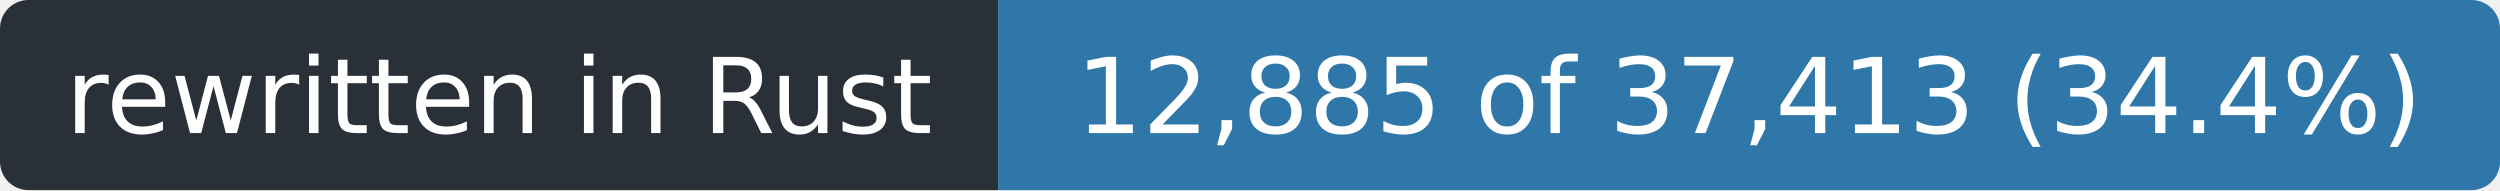
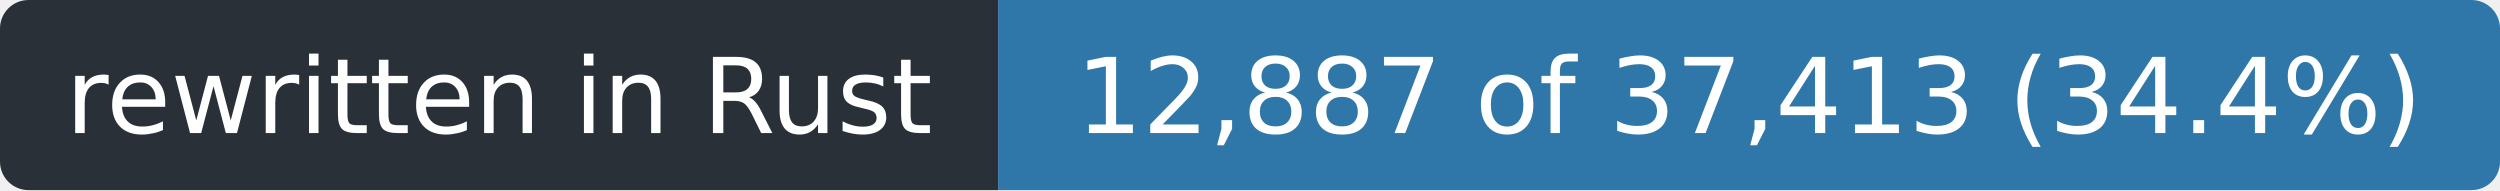
- <svg xmlns="http://www.w3.org/2000/svg" width="263" height="20" role="img" aria-label="rewritten in Rust: 12,885 of 37,413 (34.4%)">
+ <svg xmlns="http://www.w3.org/2000/svg" width="263" height="20" role="img" aria-label="rewritten in Rust: 12,887 of 37,413 (34.4%)">
  <clipPath id="r">
    <rect width="263" height="20" rx="3" />
  </clipPath>
  <g clip-path="url(#r)">
    <rect width="105" height="20" fill="#2a3038" />
    <rect x="105" width="158" height="20" fill="#2f77a8" />
  </g>
  <g fill="#fff" font-family="Verdana,Geneva,DejaVu Sans,sans-serif" font-size="11" text-anchor="middle">
    <text x="52.5" y="14" textLength="93">rewritten in Rust</text>
-     <text x="184.0" y="14" textLength="146">12,885 of 37,413 (34.4%)</text>
+     <text x="184.0" y="14" textLength="146">12,887 of 37,413 (34.4%)</text>
  </g>
</svg>
